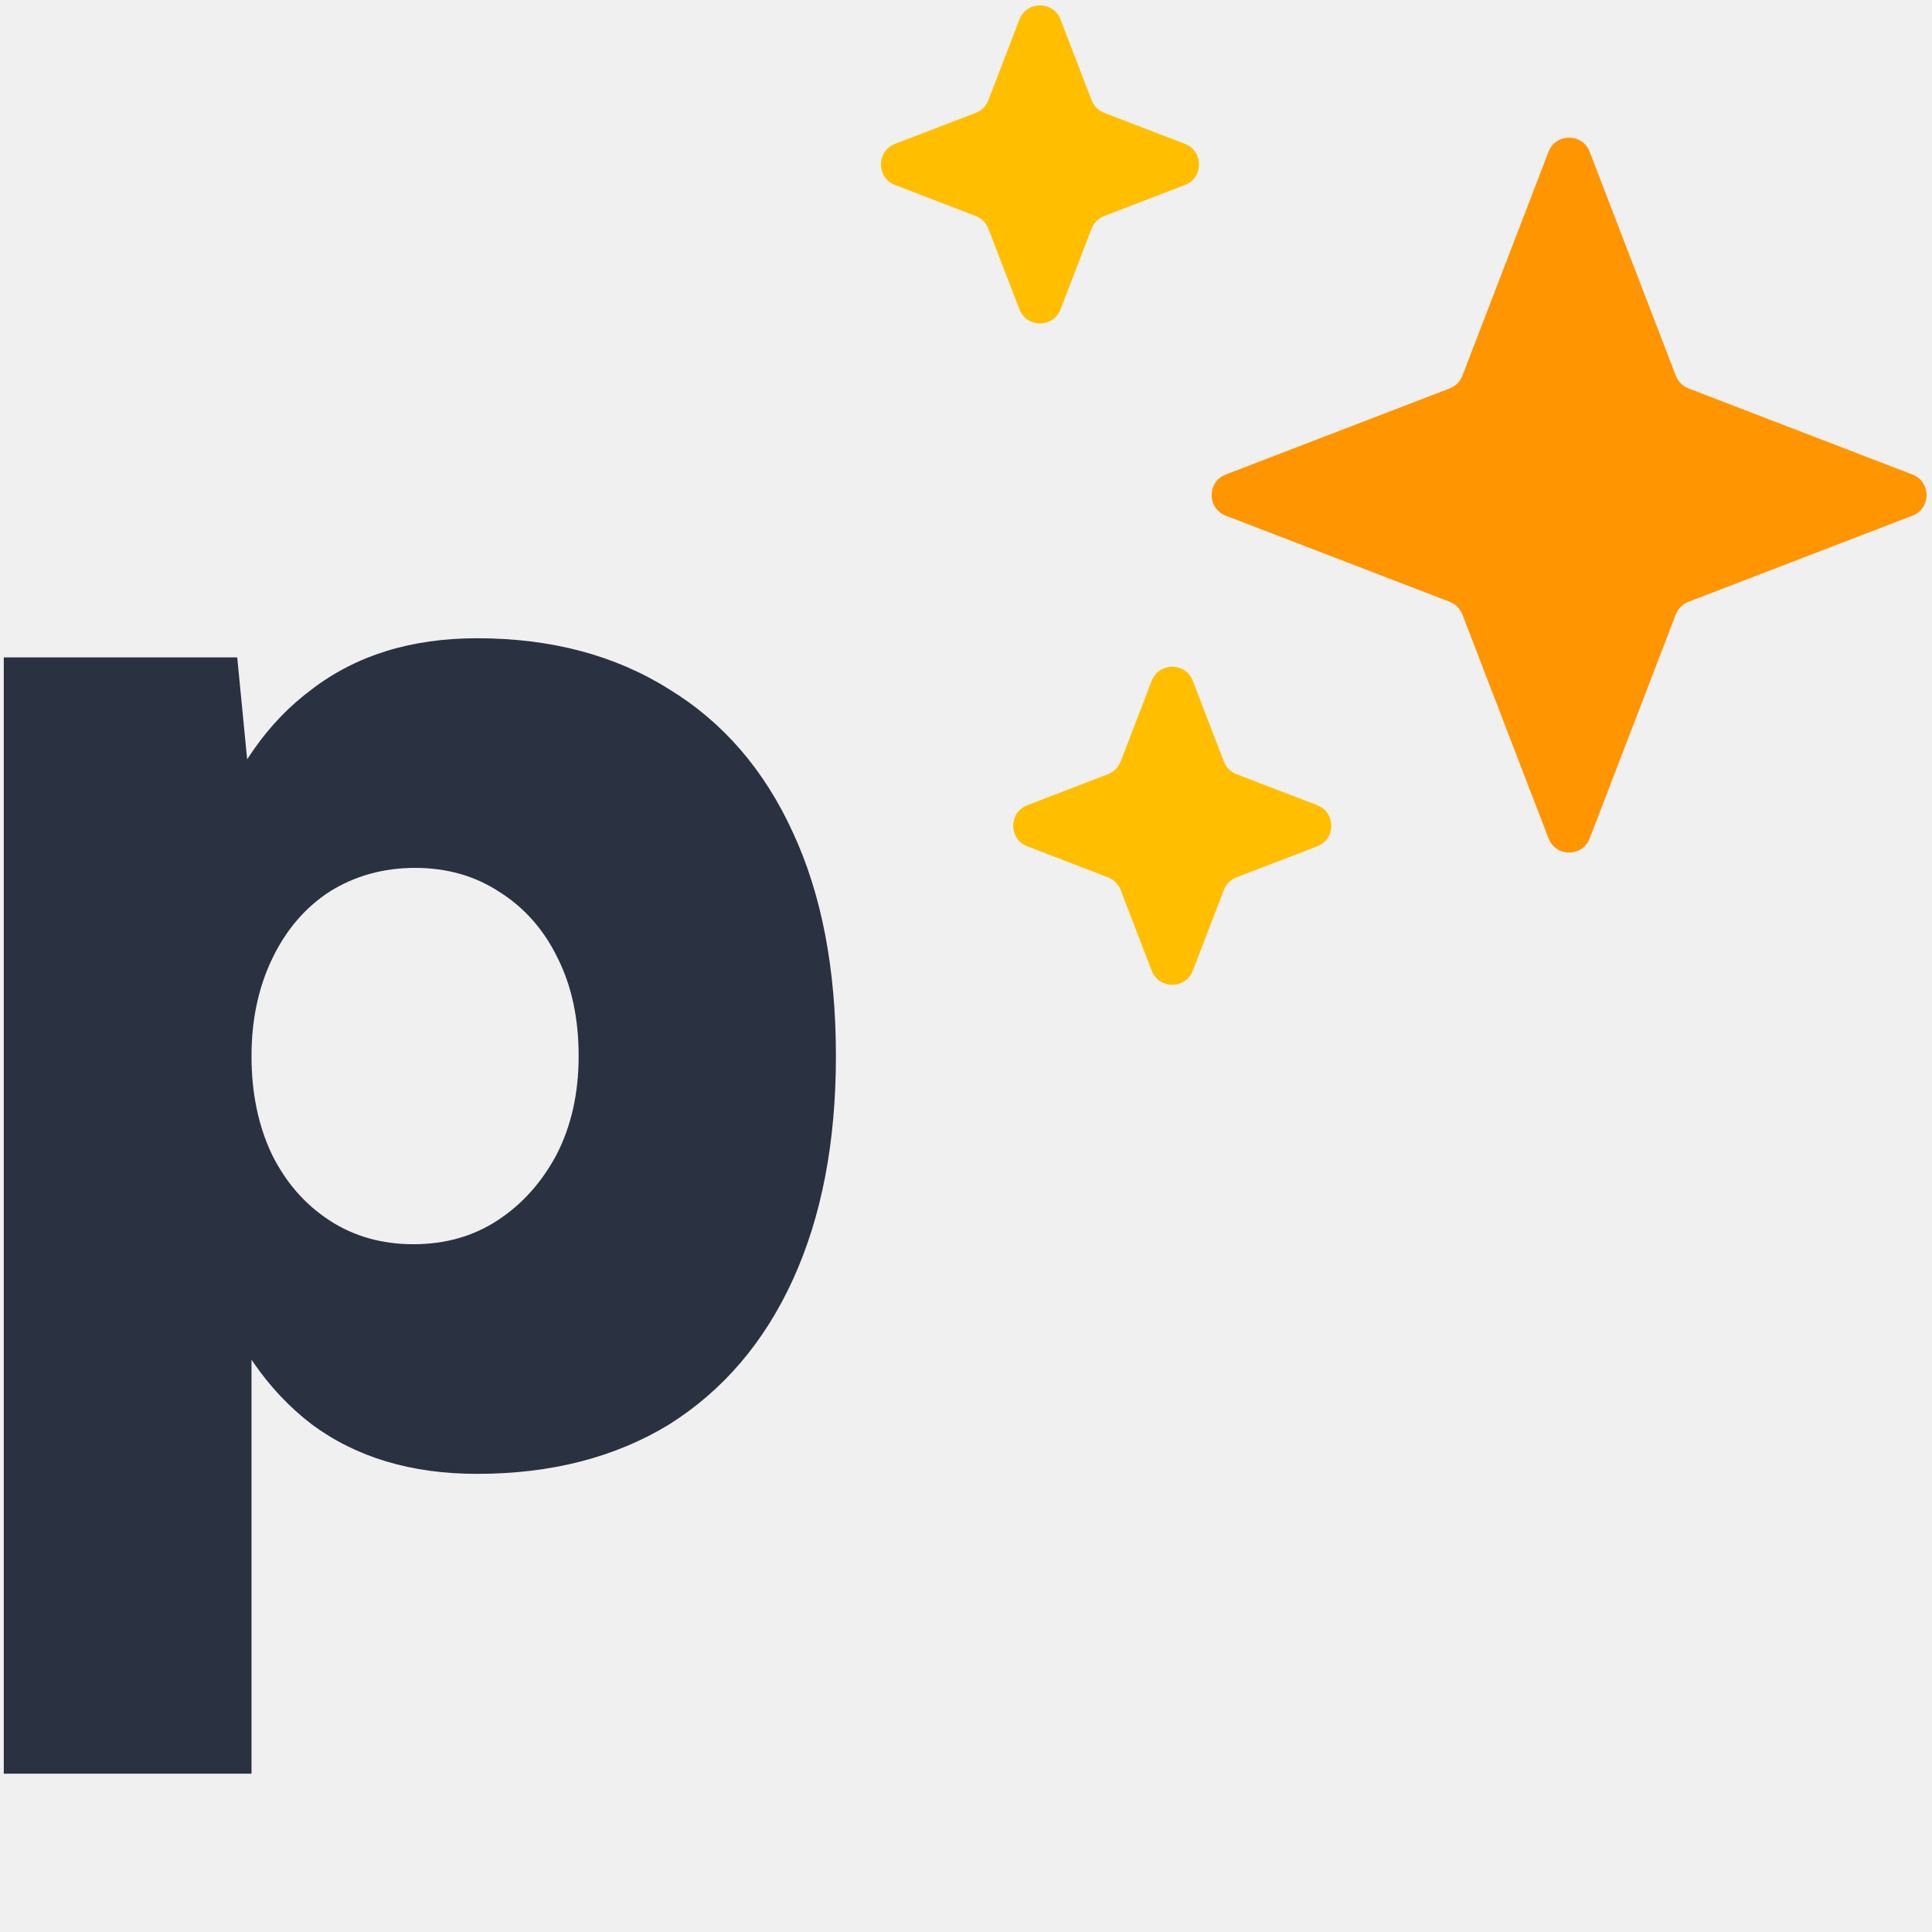
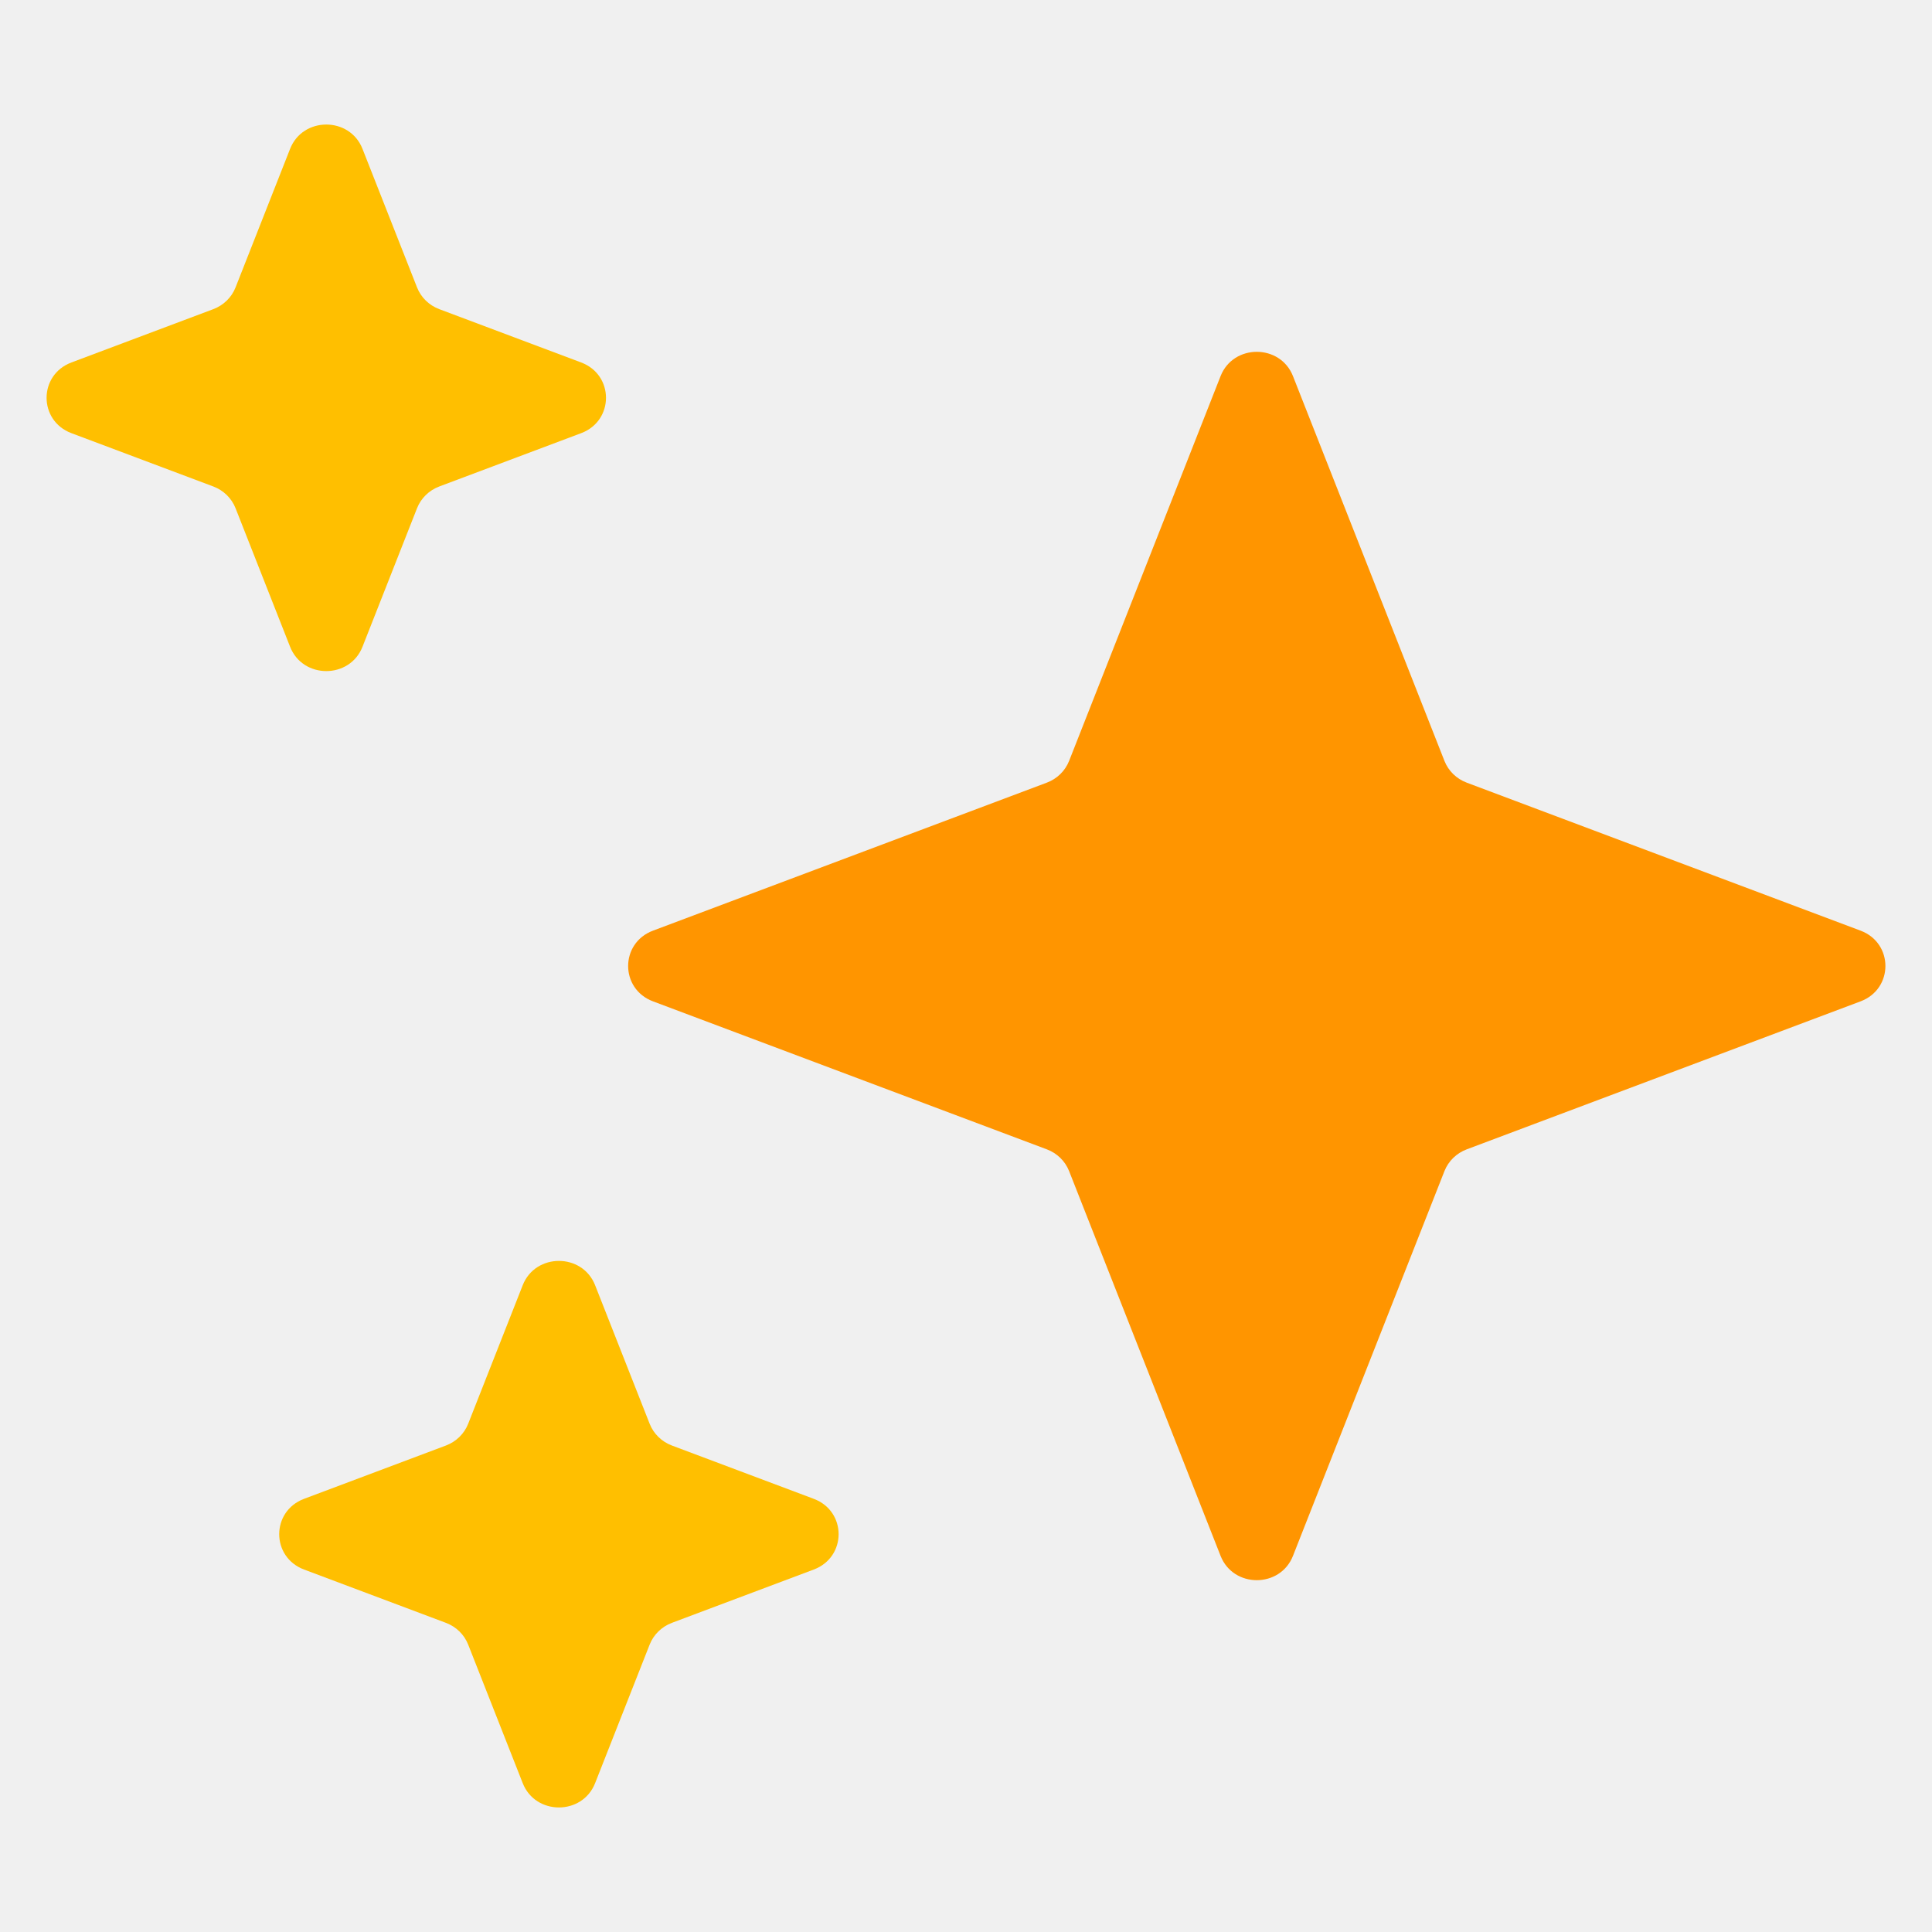
- <svg xmlns="http://www.w3.org/2000/svg" viewBox="0 0 1024 1024" fill="none">
+ <svg xmlns="http://www.w3.org/2000/svg" fill="none" height="1024" viewBox="0 0 1024 1024" width="1024">
  <style>
-     .pico-logo-big-sparkle { fill: #FF9500 }
-     .pico-logo-small-sparkles { fill: #FFBF00 }
-     .pico-logo-monogram { fill: #2A3140 }
+     .big-sparkle { fill: #FF9500 }
+     .small-sparkles { fill: #FFBF00 }
    @media (prefers-color-scheme: dark) {
-     .pico-logo-big-sparkle { fill: #FFBF00 }
-     .pico-logo-small-sparkles { fill: #FF9500 }
-     .pico-logo-monogram { fill: #FFFFFF }
+       .big-sparkle { fill: #FFBF00 }
+       .small-sparkles { fill: #FF9500 }
    }
  </style>
-   <path class="pico-logo-big-sparkle" d="M894.937 318.969a11.684 11.684 0 0 0-6.712 6.71L842.569 444.37c-3.841 9.986-17.971 9.986-21.813 0L775.1 325.679a11.682 11.682 0 0 0-6.711-6.71l-118.706-45.651c-9.988-3.84-9.988-17.969 0-21.81l118.706-45.65a11.684 11.684 0 0 0 6.711-6.711l45.656-118.691c3.842-9.986 17.972-9.986 21.813 0l45.656 118.69a11.685 11.685 0 0 0 6.712 6.711l118.703 45.65c9.99 3.841 9.99 17.97 0 21.81l-118.703 45.651Z" />
-   <path class="pico-logo-small-sparkles" d="M562.12 163.957c-3.841 9.986-17.972 9.986-21.813 0l-16.443-42.746a11.682 11.682 0 0 0-6.711-6.71l-42.751-16.441c-9.987-3.841-9.987-17.969 0-21.81l42.751-16.441a11.684 11.684 0 0 0 6.711-6.711l16.443-42.745c3.841-9.986 17.972-9.986 21.813 0l16.443 42.745a11.684 11.684 0 0 0 6.711 6.711l42.751 16.441c9.988 3.841 9.988 17.969 0 21.81l-42.751 16.441a11.682 11.682 0 0 0-6.711 6.71l-16.443 42.746Zm93.267 301.06a11.685 11.685 0 0 0-6.712 6.711l-16.443 42.745c-3.841 9.986-17.971 9.986-21.813 0l-16.442-42.745a11.685 11.685 0 0 0-6.712-6.711l-42.751-16.44c-9.987-3.841-9.987-17.97 0-21.811l42.751-16.44a11.685 11.685 0 0 0 6.712-6.711l16.442-42.745c3.842-9.986 17.972-9.986 21.813 0l16.443 42.745a11.685 11.685 0 0 0 6.712 6.711l42.75 16.44c9.988 3.841 9.988 17.97 0 21.811l-42.75 16.44Z" />
-   <path class="pico-logo-monogram" d="M2 940.079V348.427h123.73l7.575 77.76v513.892H2Zm250.827-158.901c-34.79 0-63.969-8.734-87.537-26.202-23.568-18.031-41.243-43.669-53.027-76.915-11.784-33.245-17.676-72.688-17.676-118.33 0-46.205 5.892-85.649 17.676-118.331 11.784-33.245 29.459-58.601 53.027-76.069 23.568-18.031 52.747-27.047 87.537-27.047 39.279 0 73.228 9.016 101.846 27.047 28.618 17.468 50.502 42.824 65.653 76.069 15.15 32.682 22.726 72.126 22.726 118.331 0 45.642-7.576 85.085-22.726 118.33-15.151 33.246-37.035 58.884-65.653 76.915-28.618 17.468-62.567 26.202-101.846 26.202Zm-33.668-121.711c16.834 0 31.704-4.227 44.61-12.679 12.906-8.452 23.287-20.003 31.143-34.654 7.856-15.214 11.784-32.681 11.784-52.403s-3.647-36.908-10.942-51.558c-7.295-15.214-17.676-27.047-31.143-35.499-12.906-8.453-27.776-12.679-44.61-12.679s-31.985 4.226-45.452 12.679c-12.906 8.452-23.007 20.285-30.301 35.499-7.295 15.214-10.943 32.4-10.943 51.558 0 19.722 3.648 37.189 10.943 52.403 7.294 14.651 17.395 26.202 30.301 34.654 12.906 8.452 27.776 12.679 44.61 12.679Z" />
+   <path class="big-sparkle" d="m777.387 609.18c-5.427 2.039-9.716 6.229-11.803 11.531l-80.287 203.948c-6.755 17.159-31.604 17.16-38.359 0l-80.287-203.948c-2.087-5.302-6.376-9.492-11.803-11.531l-208.746-78.442c-17.564-6.599-17.564-30.877 0-37.476l208.746-78.442c5.427-2.039 9.716-6.229 11.803-11.531l80.287-203.948c6.755-17.159 31.604-17.159 38.359 0l80.287 203.948c2.087 5.302 6.376 9.492 11.803 11.531l208.747 78.442c17.566 6.599 17.566 30.877 0 37.477z" />
+   <g class="small-sparkles">
+     <path d="m192.121 342.82c-6.756 17.16-31.604 17.16-38.359 0l-28.915-73.449c-2.087-5.302-6.376-9.492-11.803-11.532l-75.178-28.25c-17.563-6.599-17.563-30.877 0-37.477l75.178-28.249c5.427-2.04 9.716-6.23 11.803-11.532l28.915-73.45c6.755-17.159 31.603-17.159 38.359 0l28.914 73.45c2.087 5.302 6.376 9.492 11.803 11.532l75.178 28.249c17.563 6.6 17.563 30.878 0 37.477l-75.178 28.25c-5.427 2.04-9.716 6.23-11.803 11.532z" />
+     <path d="m356.132 860.138c-5.427 2.039-9.715 6.229-11.803 11.531l-28.914 73.45c-6.755 17.159-31.604 17.159-38.359 0l-28.915-73.45c-2.087-5.302-6.376-9.492-11.802-11.531l-75.179-28.25c-17.563-6.6-17.563-30.877 0-37.477l75.179-28.25c5.426-2.039 9.715-6.229 11.802-11.531l28.915-73.45c6.755-17.16 31.604-17.16 38.359 0l28.914 73.45c2.088 5.302 6.376 9.492 11.803 11.531l75.178 28.25c17.563 6.6 17.563 30.877 0 37.477z" />
+   </g>
</svg>
